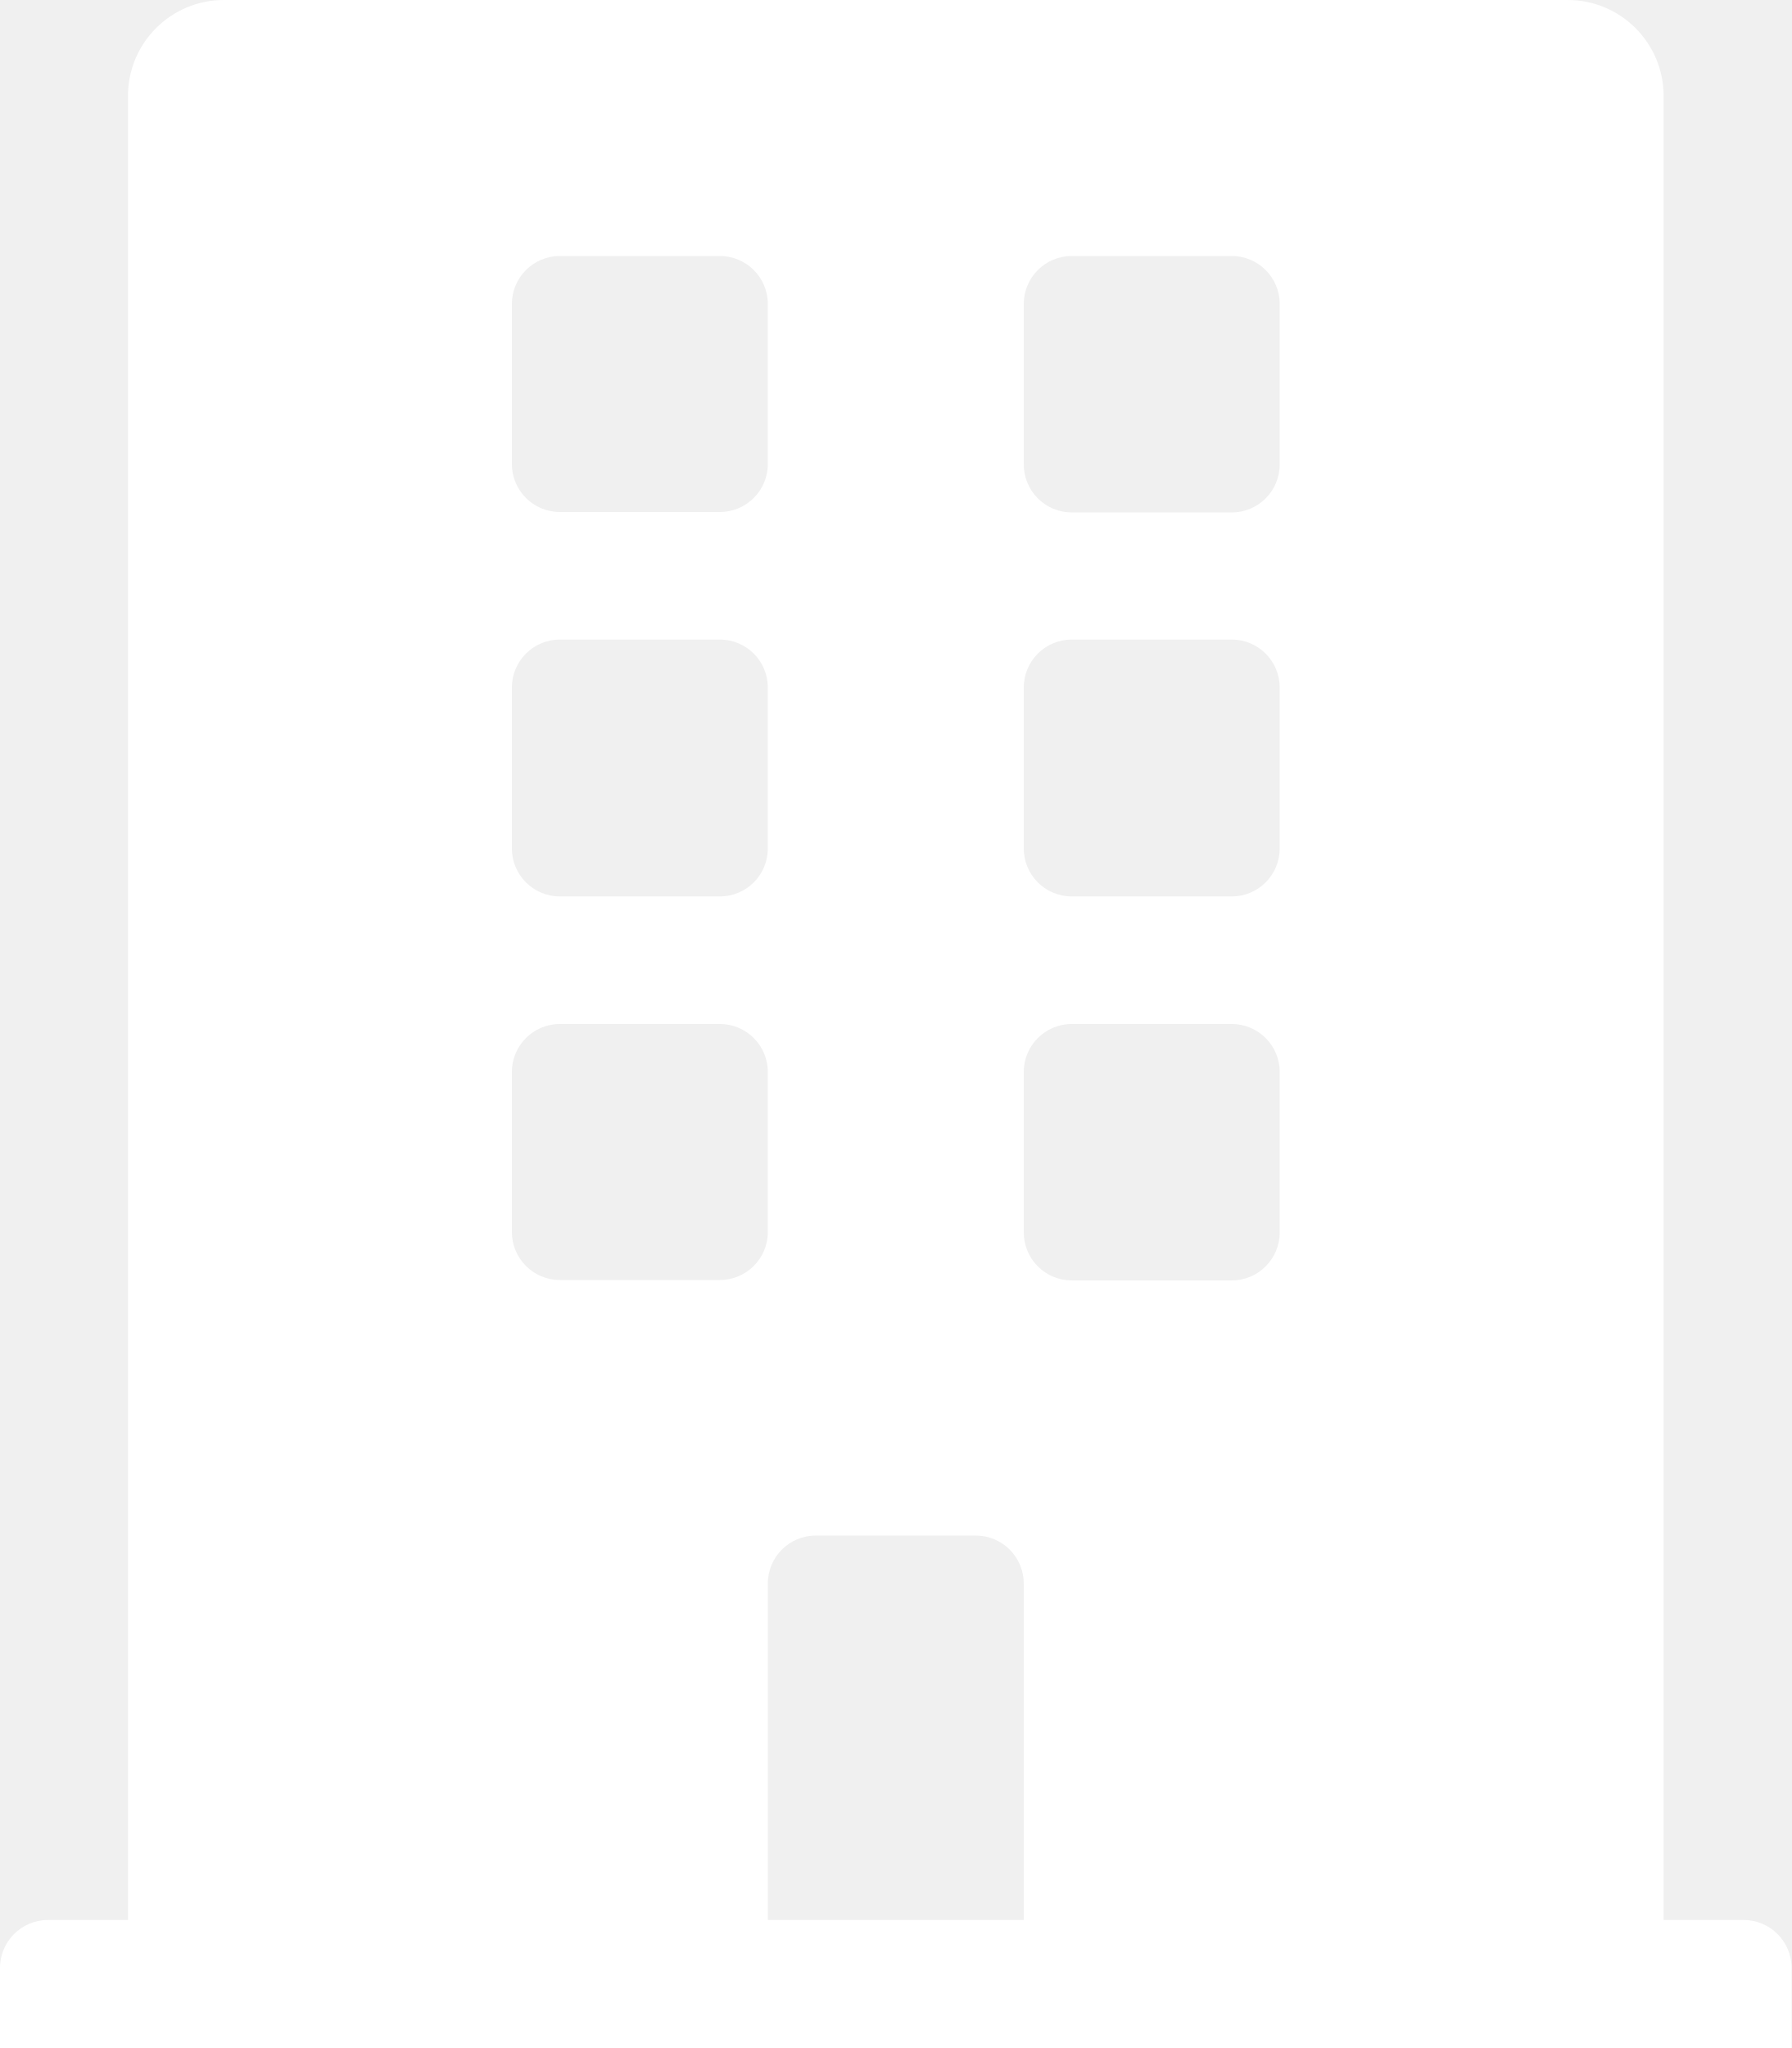
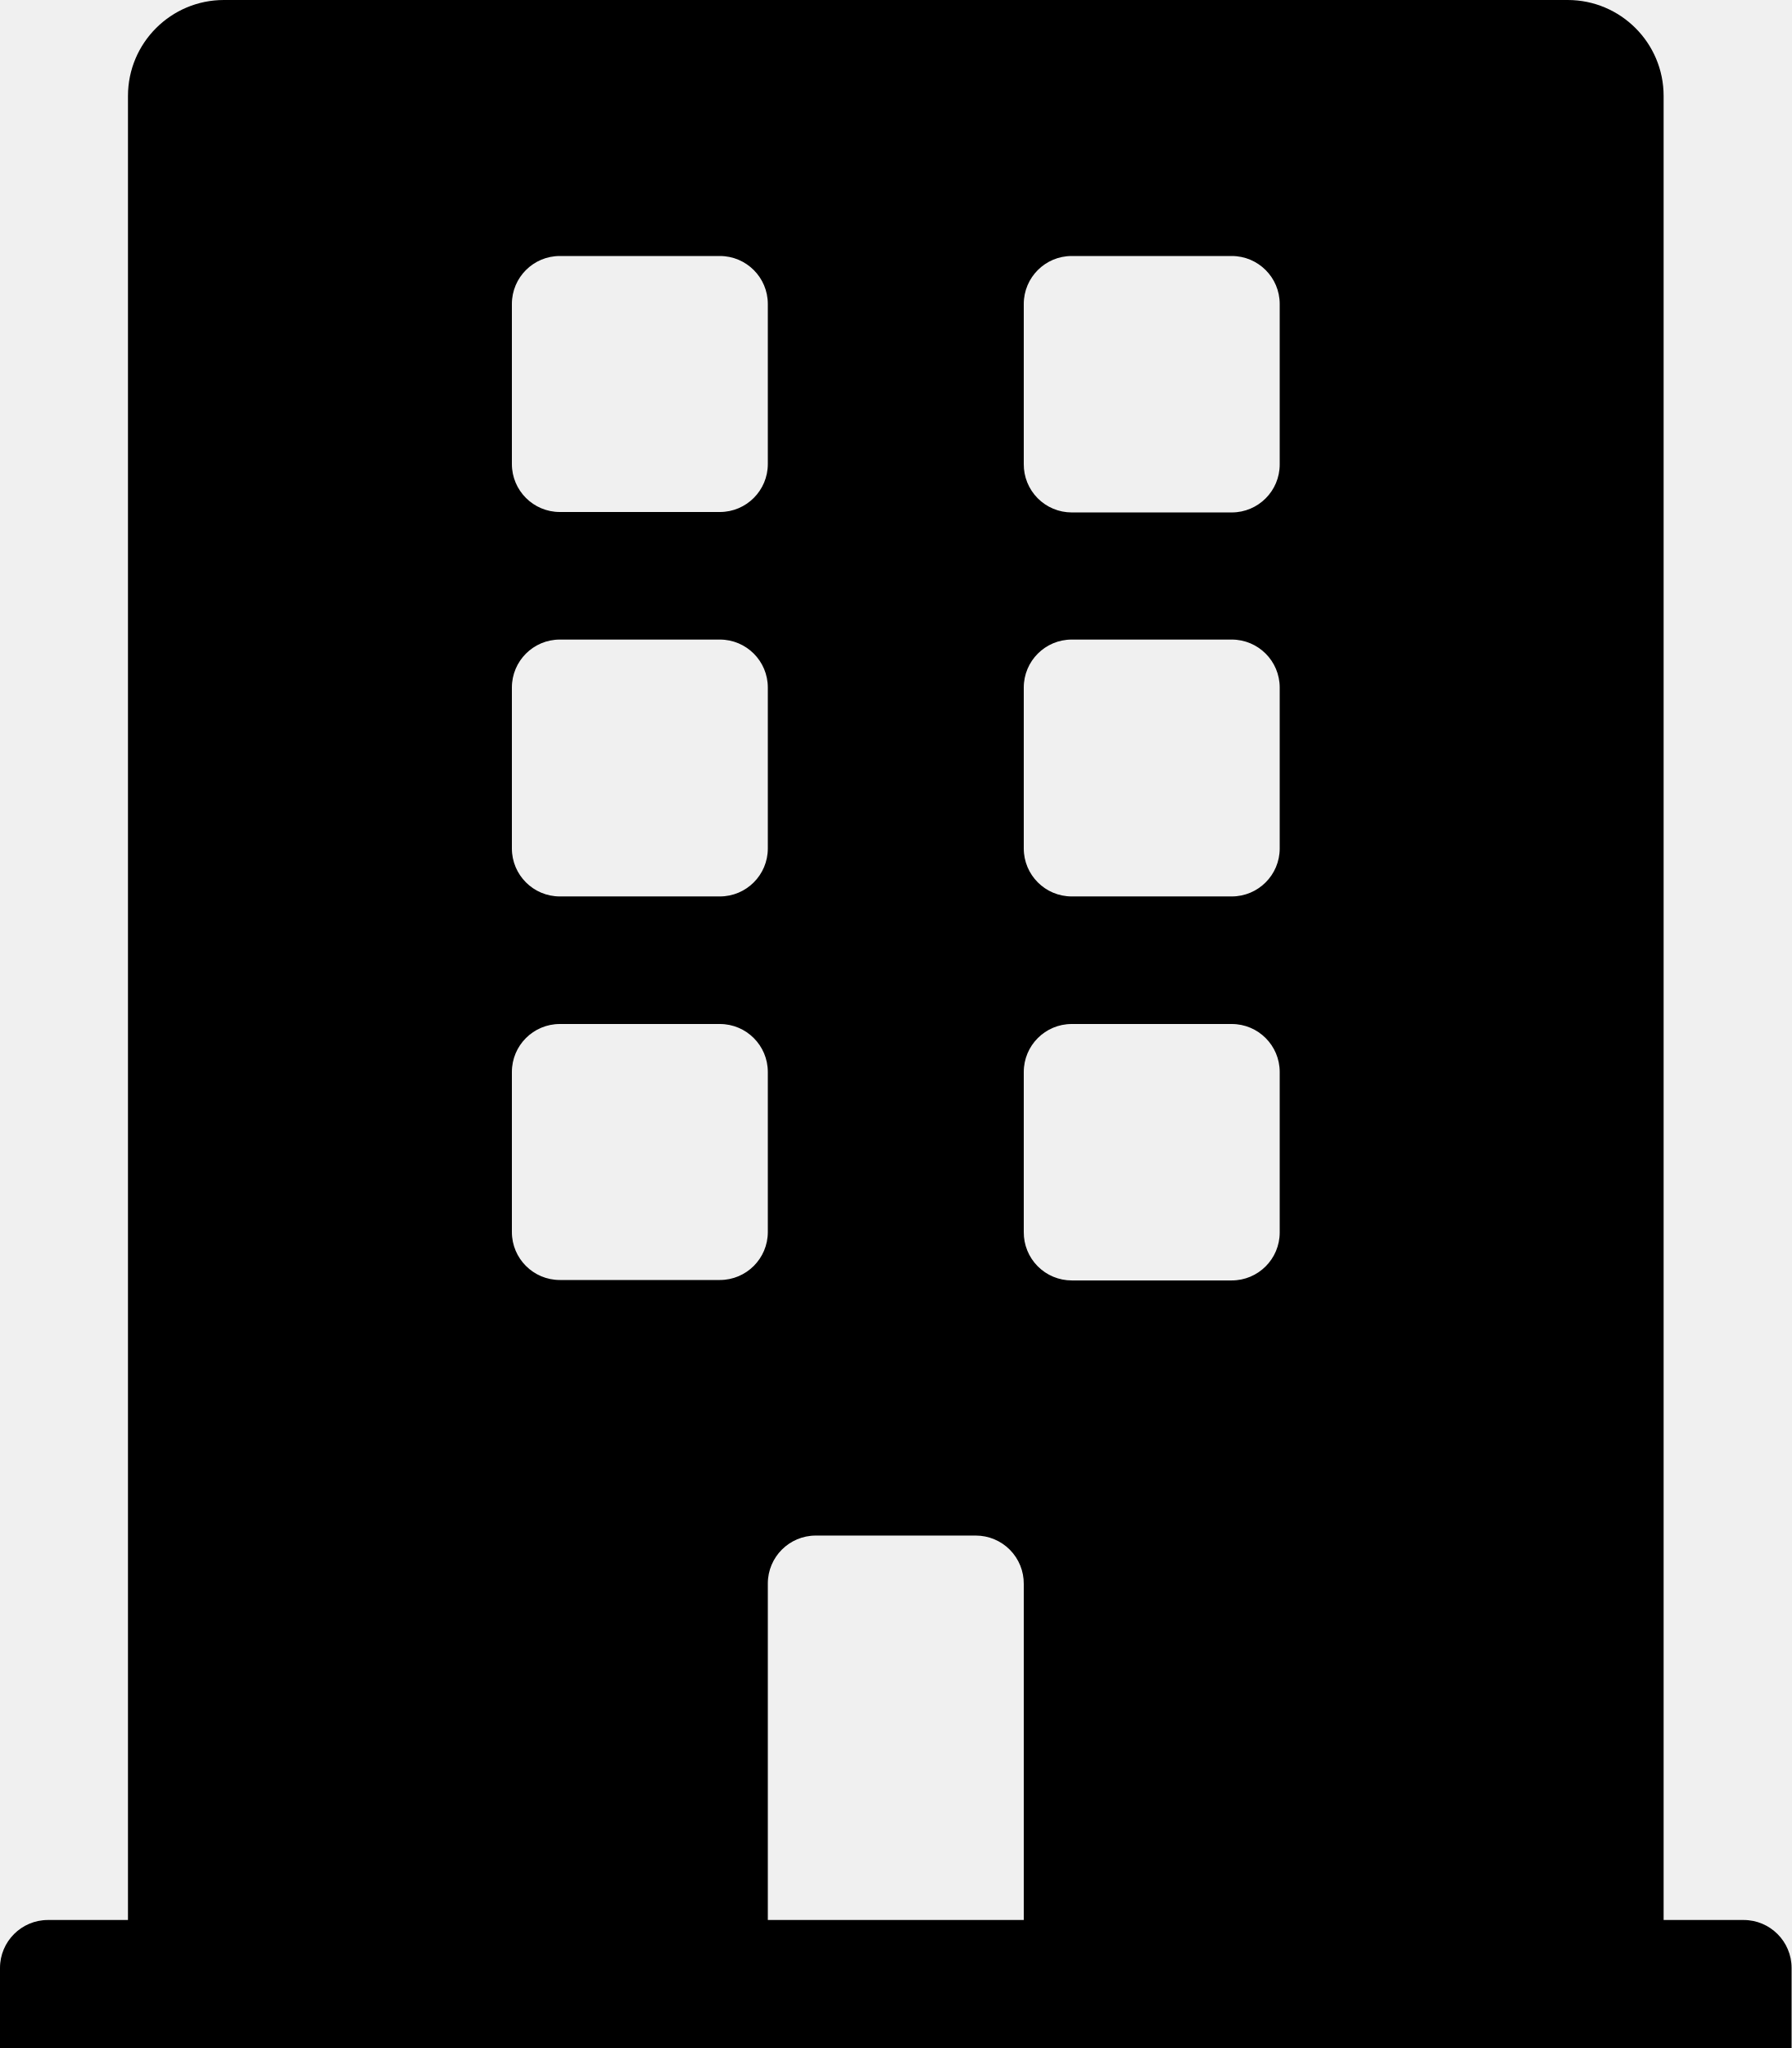
<svg xmlns="http://www.w3.org/2000/svg" width="12.25" height="14" viewBox="0 0 12.25 14">
-   <path id="Icon_awesome-building" data-name="Icon awesome-building" d="M11.922,13.125h-.547V.656A.656.656,0,0,0,10.719,0H1.531A.656.656,0,0,0,.875.656V13.125H.328A.328.328,0,0,0,0,13.453V14H12.25v-.547A.328.328,0,0,0,11.922,13.125ZM3.5,2.078a.328.328,0,0,1,.328-.328H4.922a.328.328,0,0,1,.328.328V3.172a.328.328,0,0,1-.328.328H3.828A.328.328,0,0,1,3.5,3.172ZM3.5,4.7a.328.328,0,0,1,.328-.328H4.922A.328.328,0,0,1,5.25,4.7V5.8a.328.328,0,0,1-.328.328H3.828A.328.328,0,0,1,3.5,5.8ZM4.922,8.75H3.828A.328.328,0,0,1,3.5,8.422V7.328A.328.328,0,0,1,3.828,7H4.922a.328.328,0,0,1,.328.328V8.422A.328.328,0,0,1,4.922,8.75ZM7,13.125H5.25v-2.3a.328.328,0,0,1,.328-.328H6.672A.328.328,0,0,1,7,10.828Zm1.75-4.7a.328.328,0,0,1-.328.328H7.328A.328.328,0,0,1,7,8.422V7.328A.328.328,0,0,1,7.328,7H8.422a.328.328,0,0,1,.328.328Zm0-2.625a.328.328,0,0,1-.328.328H7.328A.328.328,0,0,1,7,5.8V4.7a.328.328,0,0,1,.328-.328H8.422A.328.328,0,0,1,8.75,4.7Zm0-2.625a.328.328,0,0,1-.328.328H7.328A.328.328,0,0,1,7,3.172V2.078a.328.328,0,0,1,.328-.328H8.422a.328.328,0,0,1,.328.328Z" fill="#fff" />
+   <path id="Icon_awesome-building" data-name="Icon awesome-building" d="M11.922,13.125h-.547V.656A.656.656,0,0,0,10.719,0H1.531A.656.656,0,0,0,.875.656V13.125H.328A.328.328,0,0,0,0,13.453V14H12.25v-.547A.328.328,0,0,0,11.922,13.125ZM3.5,2.078a.328.328,0,0,1,.328-.328H4.922a.328.328,0,0,1,.328.328V3.172a.328.328,0,0,1-.328.328H3.828A.328.328,0,0,1,3.5,3.172ZM3.5,4.7a.328.328,0,0,1,.328-.328H4.922A.328.328,0,0,1,5.25,4.7V5.8a.328.328,0,0,1-.328.328H3.828A.328.328,0,0,1,3.5,5.8ZM4.922,8.75H3.828A.328.328,0,0,1,3.5,8.422V7.328A.328.328,0,0,1,3.828,7H4.922a.328.328,0,0,1,.328.328V8.422A.328.328,0,0,1,4.922,8.75ZM7,13.125H5.25v-2.3a.328.328,0,0,1,.328-.328H6.672A.328.328,0,0,1,7,10.828Zm1.75-4.7a.328.328,0,0,1-.328.328H7.328A.328.328,0,0,1,7,8.422V7.328A.328.328,0,0,1,7.328,7H8.422a.328.328,0,0,1,.328.328Zm0-2.625a.328.328,0,0,1-.328.328H7.328A.328.328,0,0,1,7,5.8V4.7a.328.328,0,0,1,.328-.328H8.422A.328.328,0,0,1,8.75,4.7Zm0-2.625a.328.328,0,0,1-.328.328H7.328A.328.328,0,0,1,7,3.172V2.078a.328.328,0,0,1,.328-.328H8.422a.328.328,0,0,1,.328.328Z" />
</svg>
